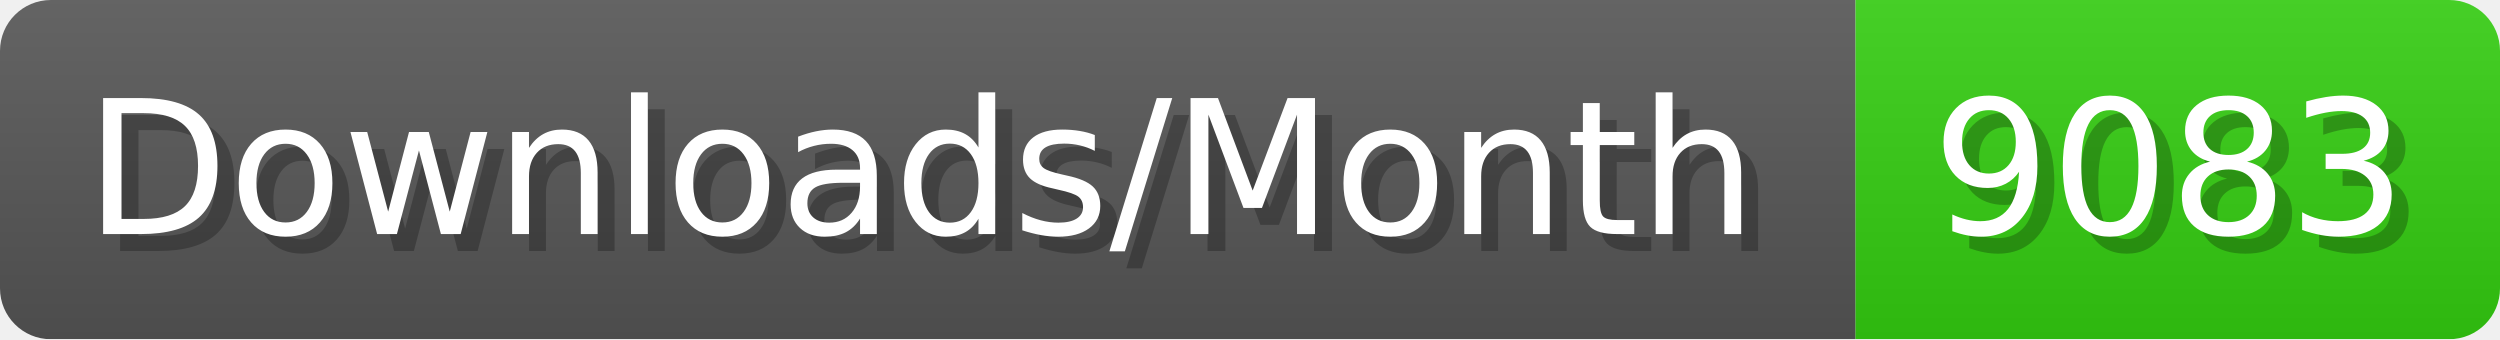
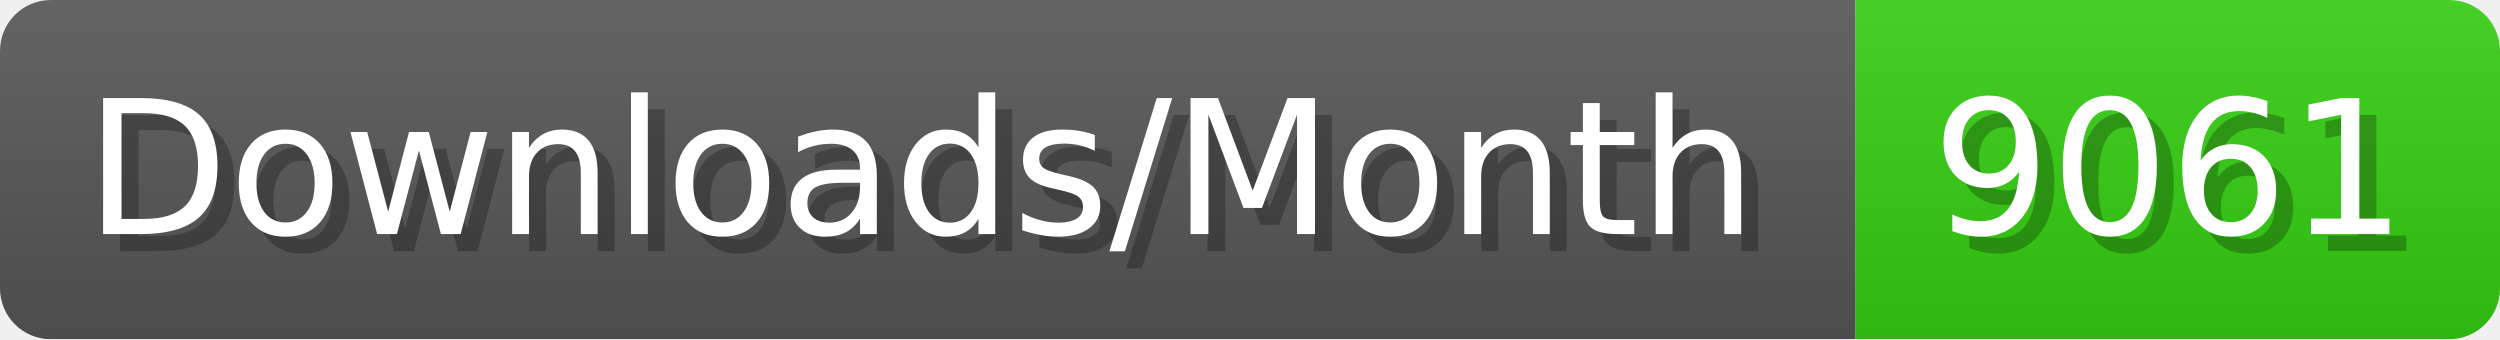
- <svg xmlns="http://www.w3.org/2000/svg" width="147.4" height="20" viewBox="0 0 1474 200" role="img" aria-label="Downloads/Month: 9083">
+ <svg xmlns="http://www.w3.org/2000/svg" width="147.4" height="20" viewBox="0 0 1474 200" role="img" aria-label="Downloads/Month: 9061">
  <linearGradient id="YlXUI" x2="0" y2="100%">
    <stop offset="0" stop-opacity=".1" stop-color="#EEE" />
    <stop offset="1" stop-opacity=".1" />
  </linearGradient>
  <mask id="JHhop">
    <rect width="1474" height="200" rx="30" fill="#FFF" />
  </mask>
  <g mask="url(#JHhop)">
    <rect width="1094" height="200" fill="#555" />
    <rect width="380" height="200" fill="#3C1" x="1094" />
    <rect width="1474" height="200" fill="url(#YlXUI)" />
  </g>
  <g aria-hidden="true" fill="#fff" text-anchor="start" font-family="Verdana,DejaVu Sans,sans-serif" font-size="110">
    <text x="60" y="148" textLength="994" fill="#000" opacity="0.25">Downloads/Month</text>
    <text x="50" y="138" textLength="994">Downloads/Month</text>
-     <text x="1149" y="148" textLength="280" fill="#000" opacity="0.25">9083</text>
-     <text x="1139" y="138" textLength="280">9083</text>
+     <text x="1149" y="148" textLength="280" fill="#000" opacity="0.25">9061</text>
+     <text x="1139" y="138" textLength="280">9061</text>
  </g>
</svg>
